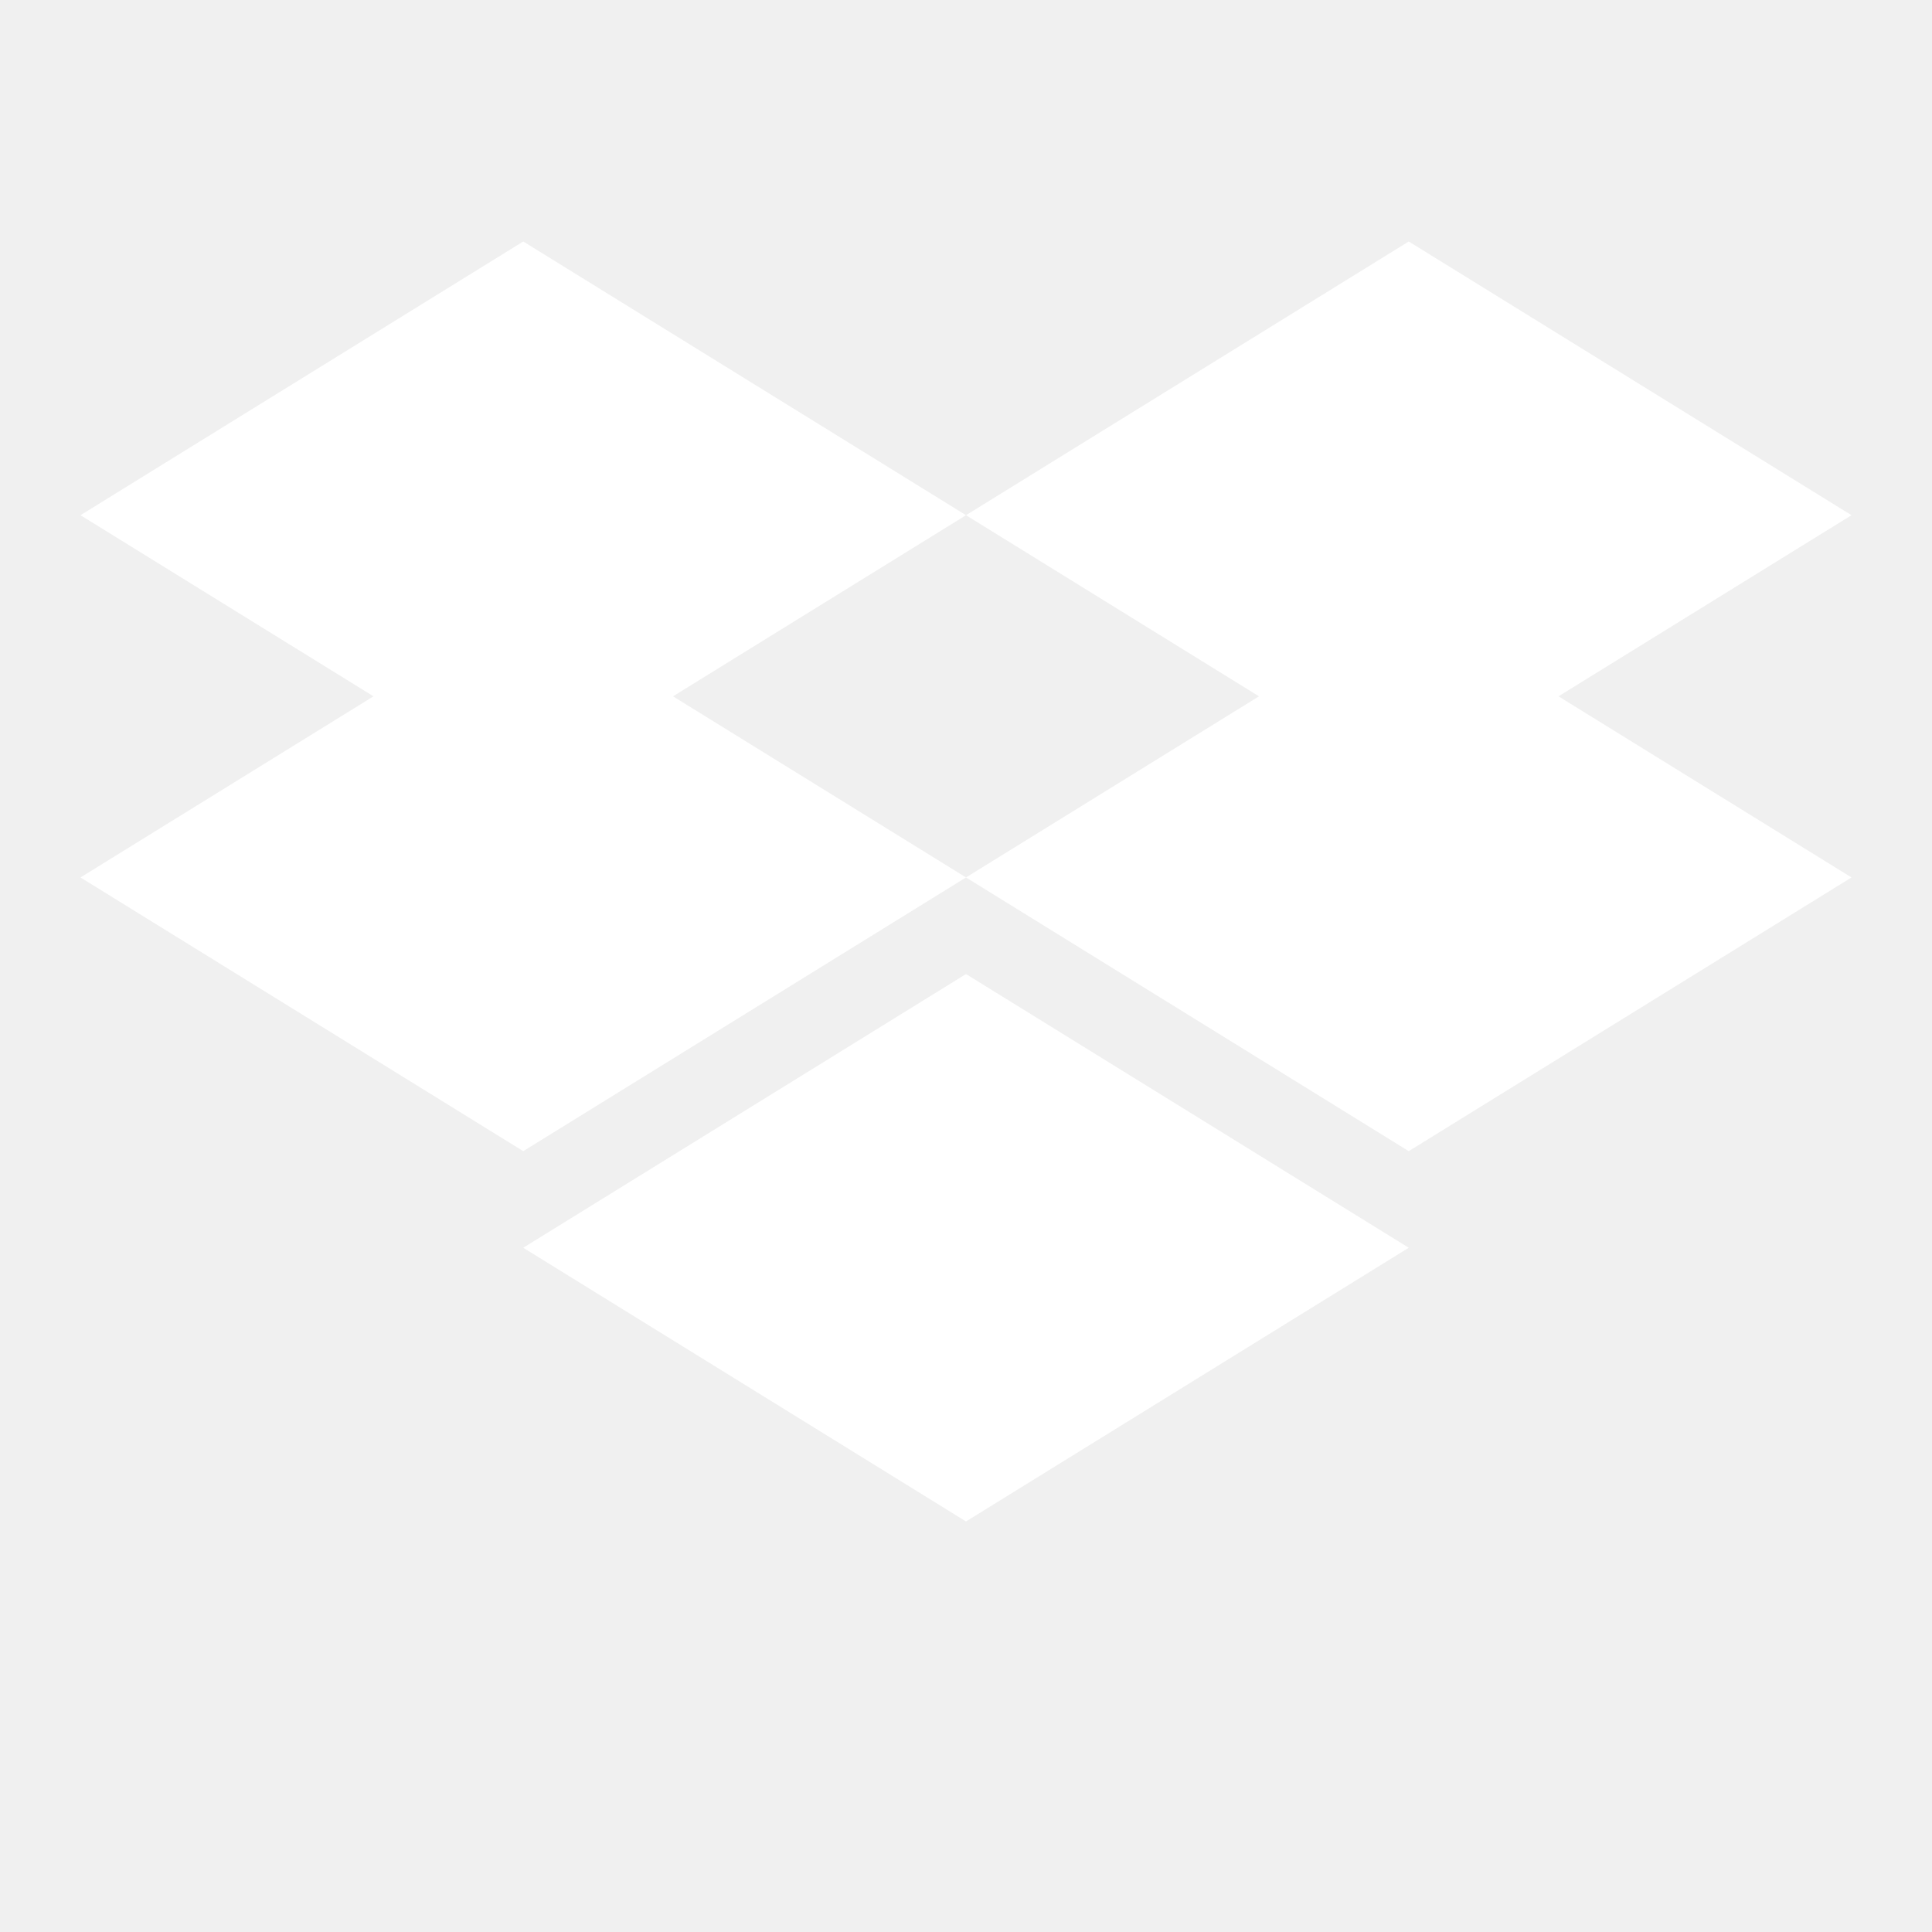
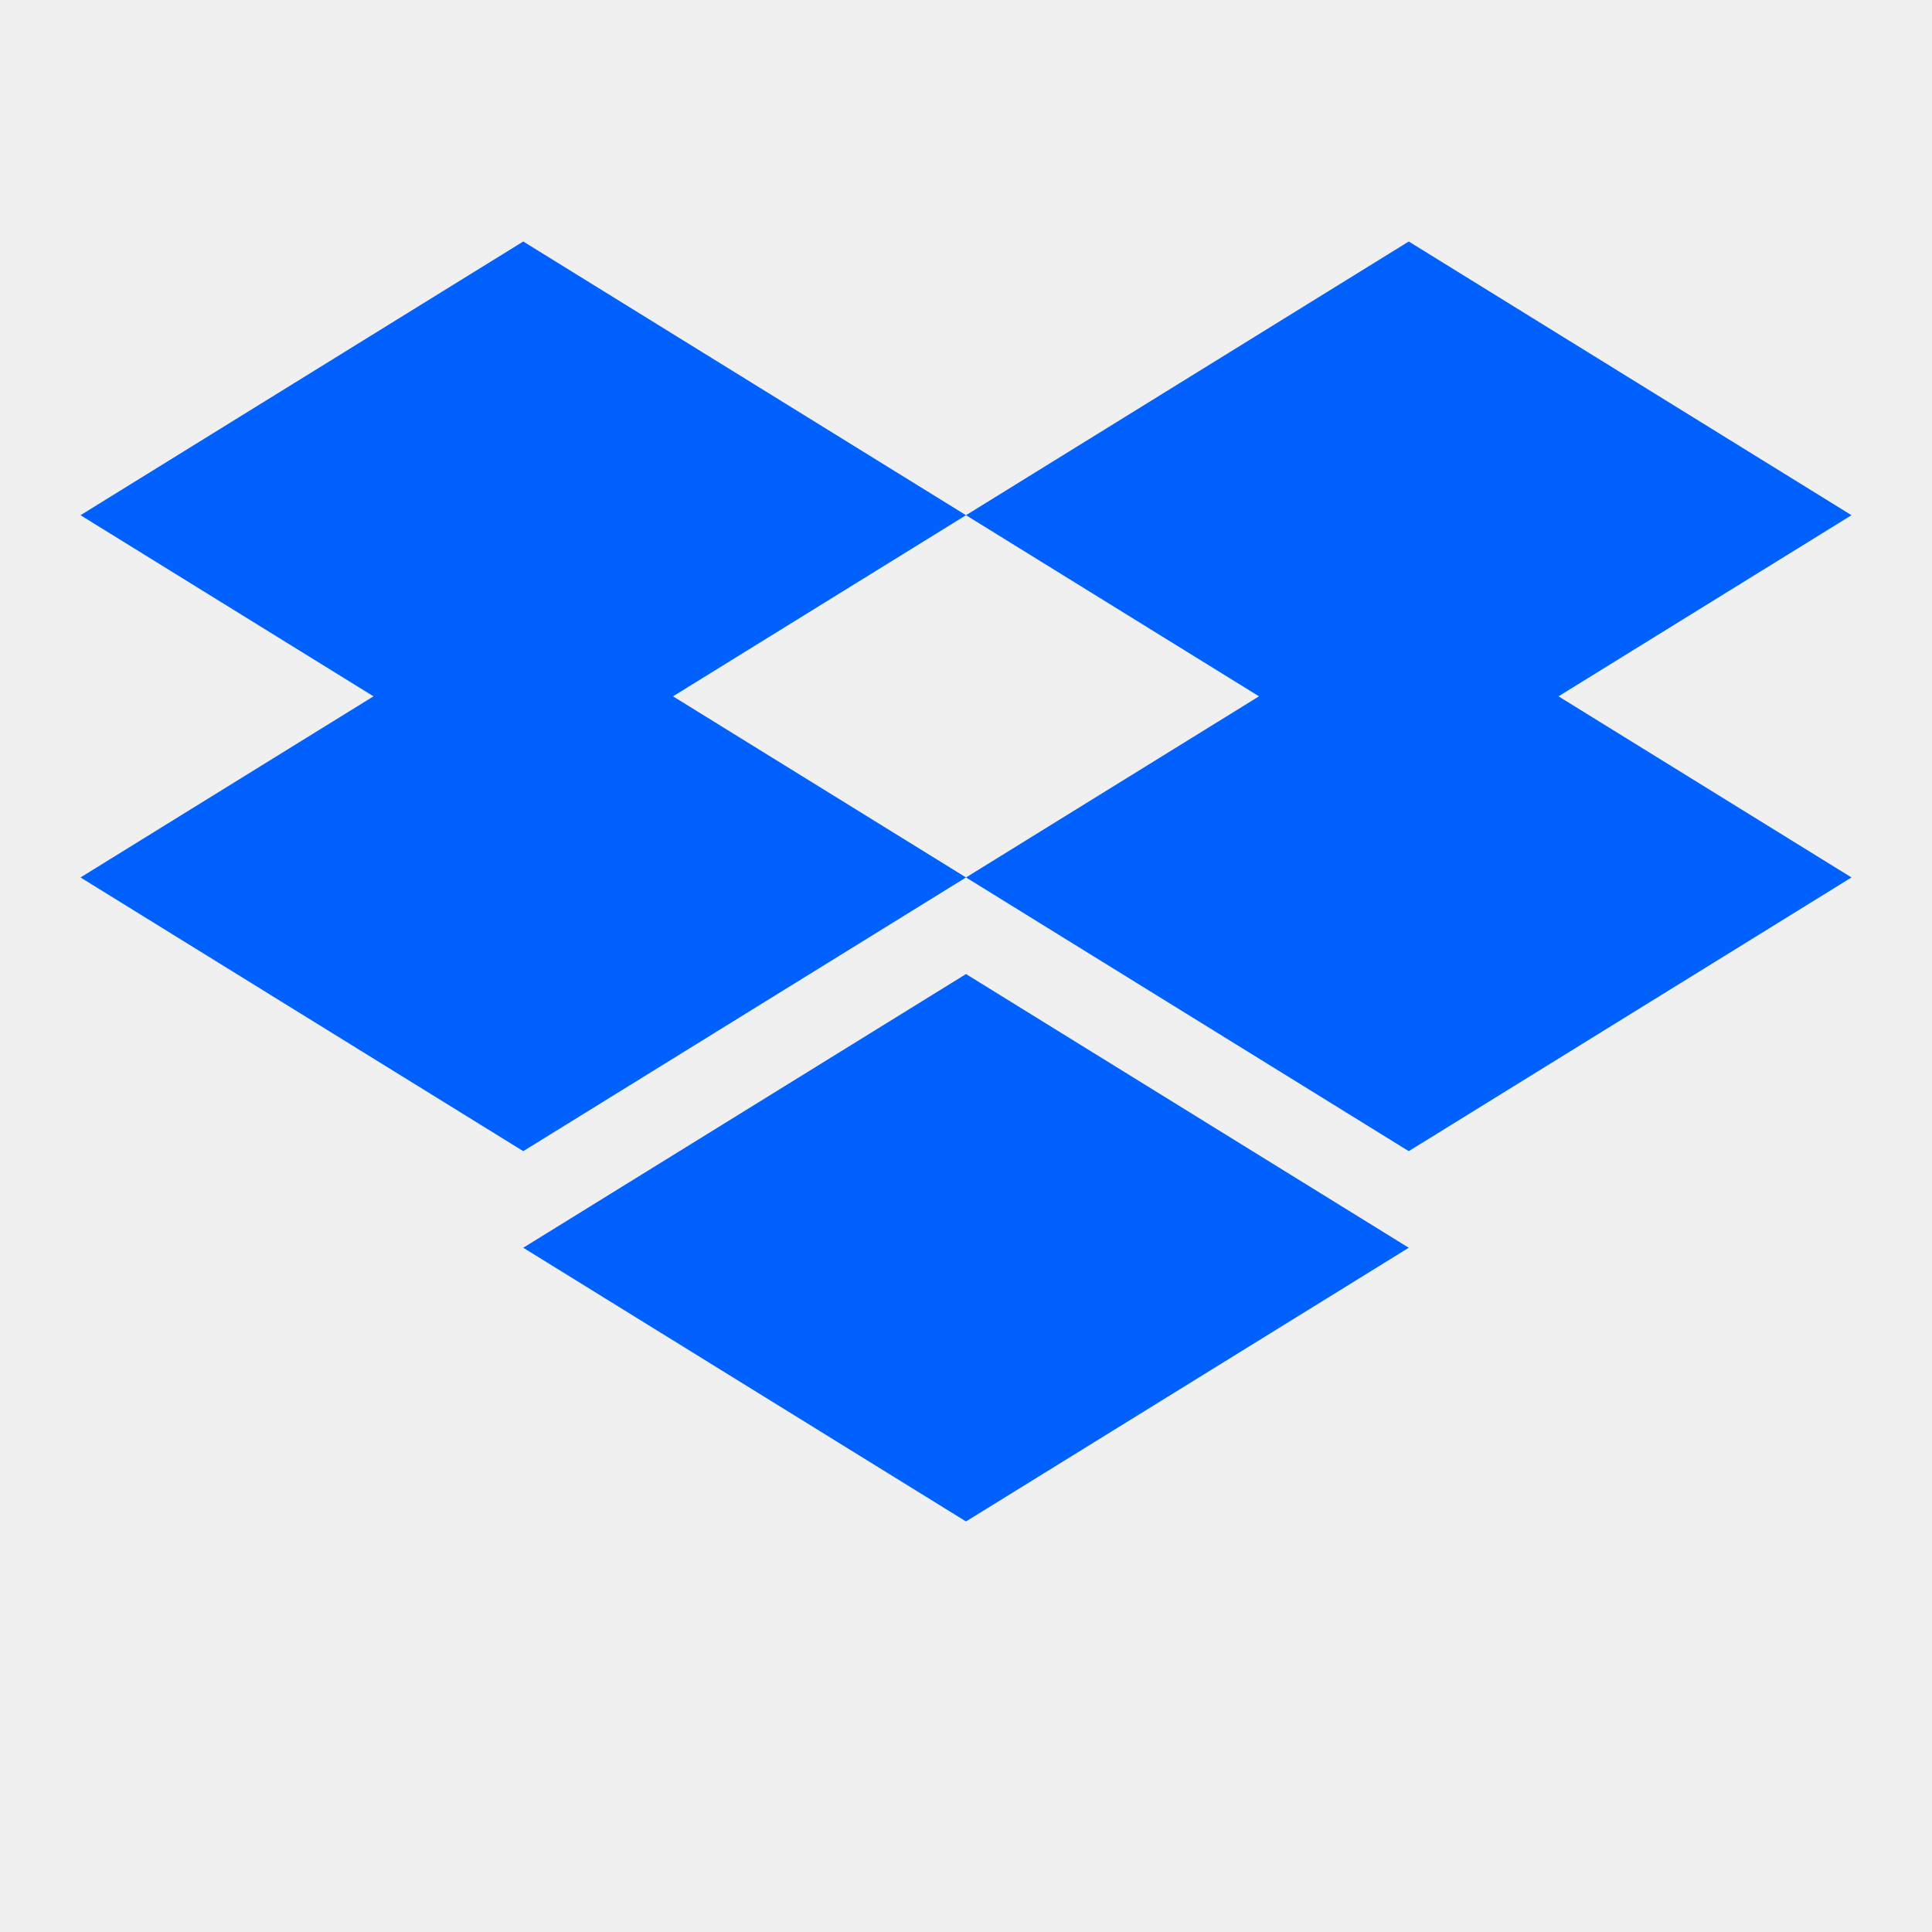
- <svg xmlns="http://www.w3.org/2000/svg" viewBox="0 0 24 24" fill="#ffffff">
+ <svg xmlns="http://www.w3.org/2000/svg" viewBox="0 0 24 24" fill="#0061FF">
  <path d="M6.5 3 12 6.4 6.5 9.8 1 6.4 6.5 3Zm11 0L23 6.4 17.5 9.8 12 6.4 17.5 3ZM1 10.9l5.5-3.4L12 10.9l-5.5 3.4L1 10.9Zm16.5-3.4L23 10.9l-5.5 3.4L12 10.9l5.5-3.4ZM6.5 15.5 12 12.1l5.5 3.4-5.5 3.4-5.5-3.4Z" />
</svg>
